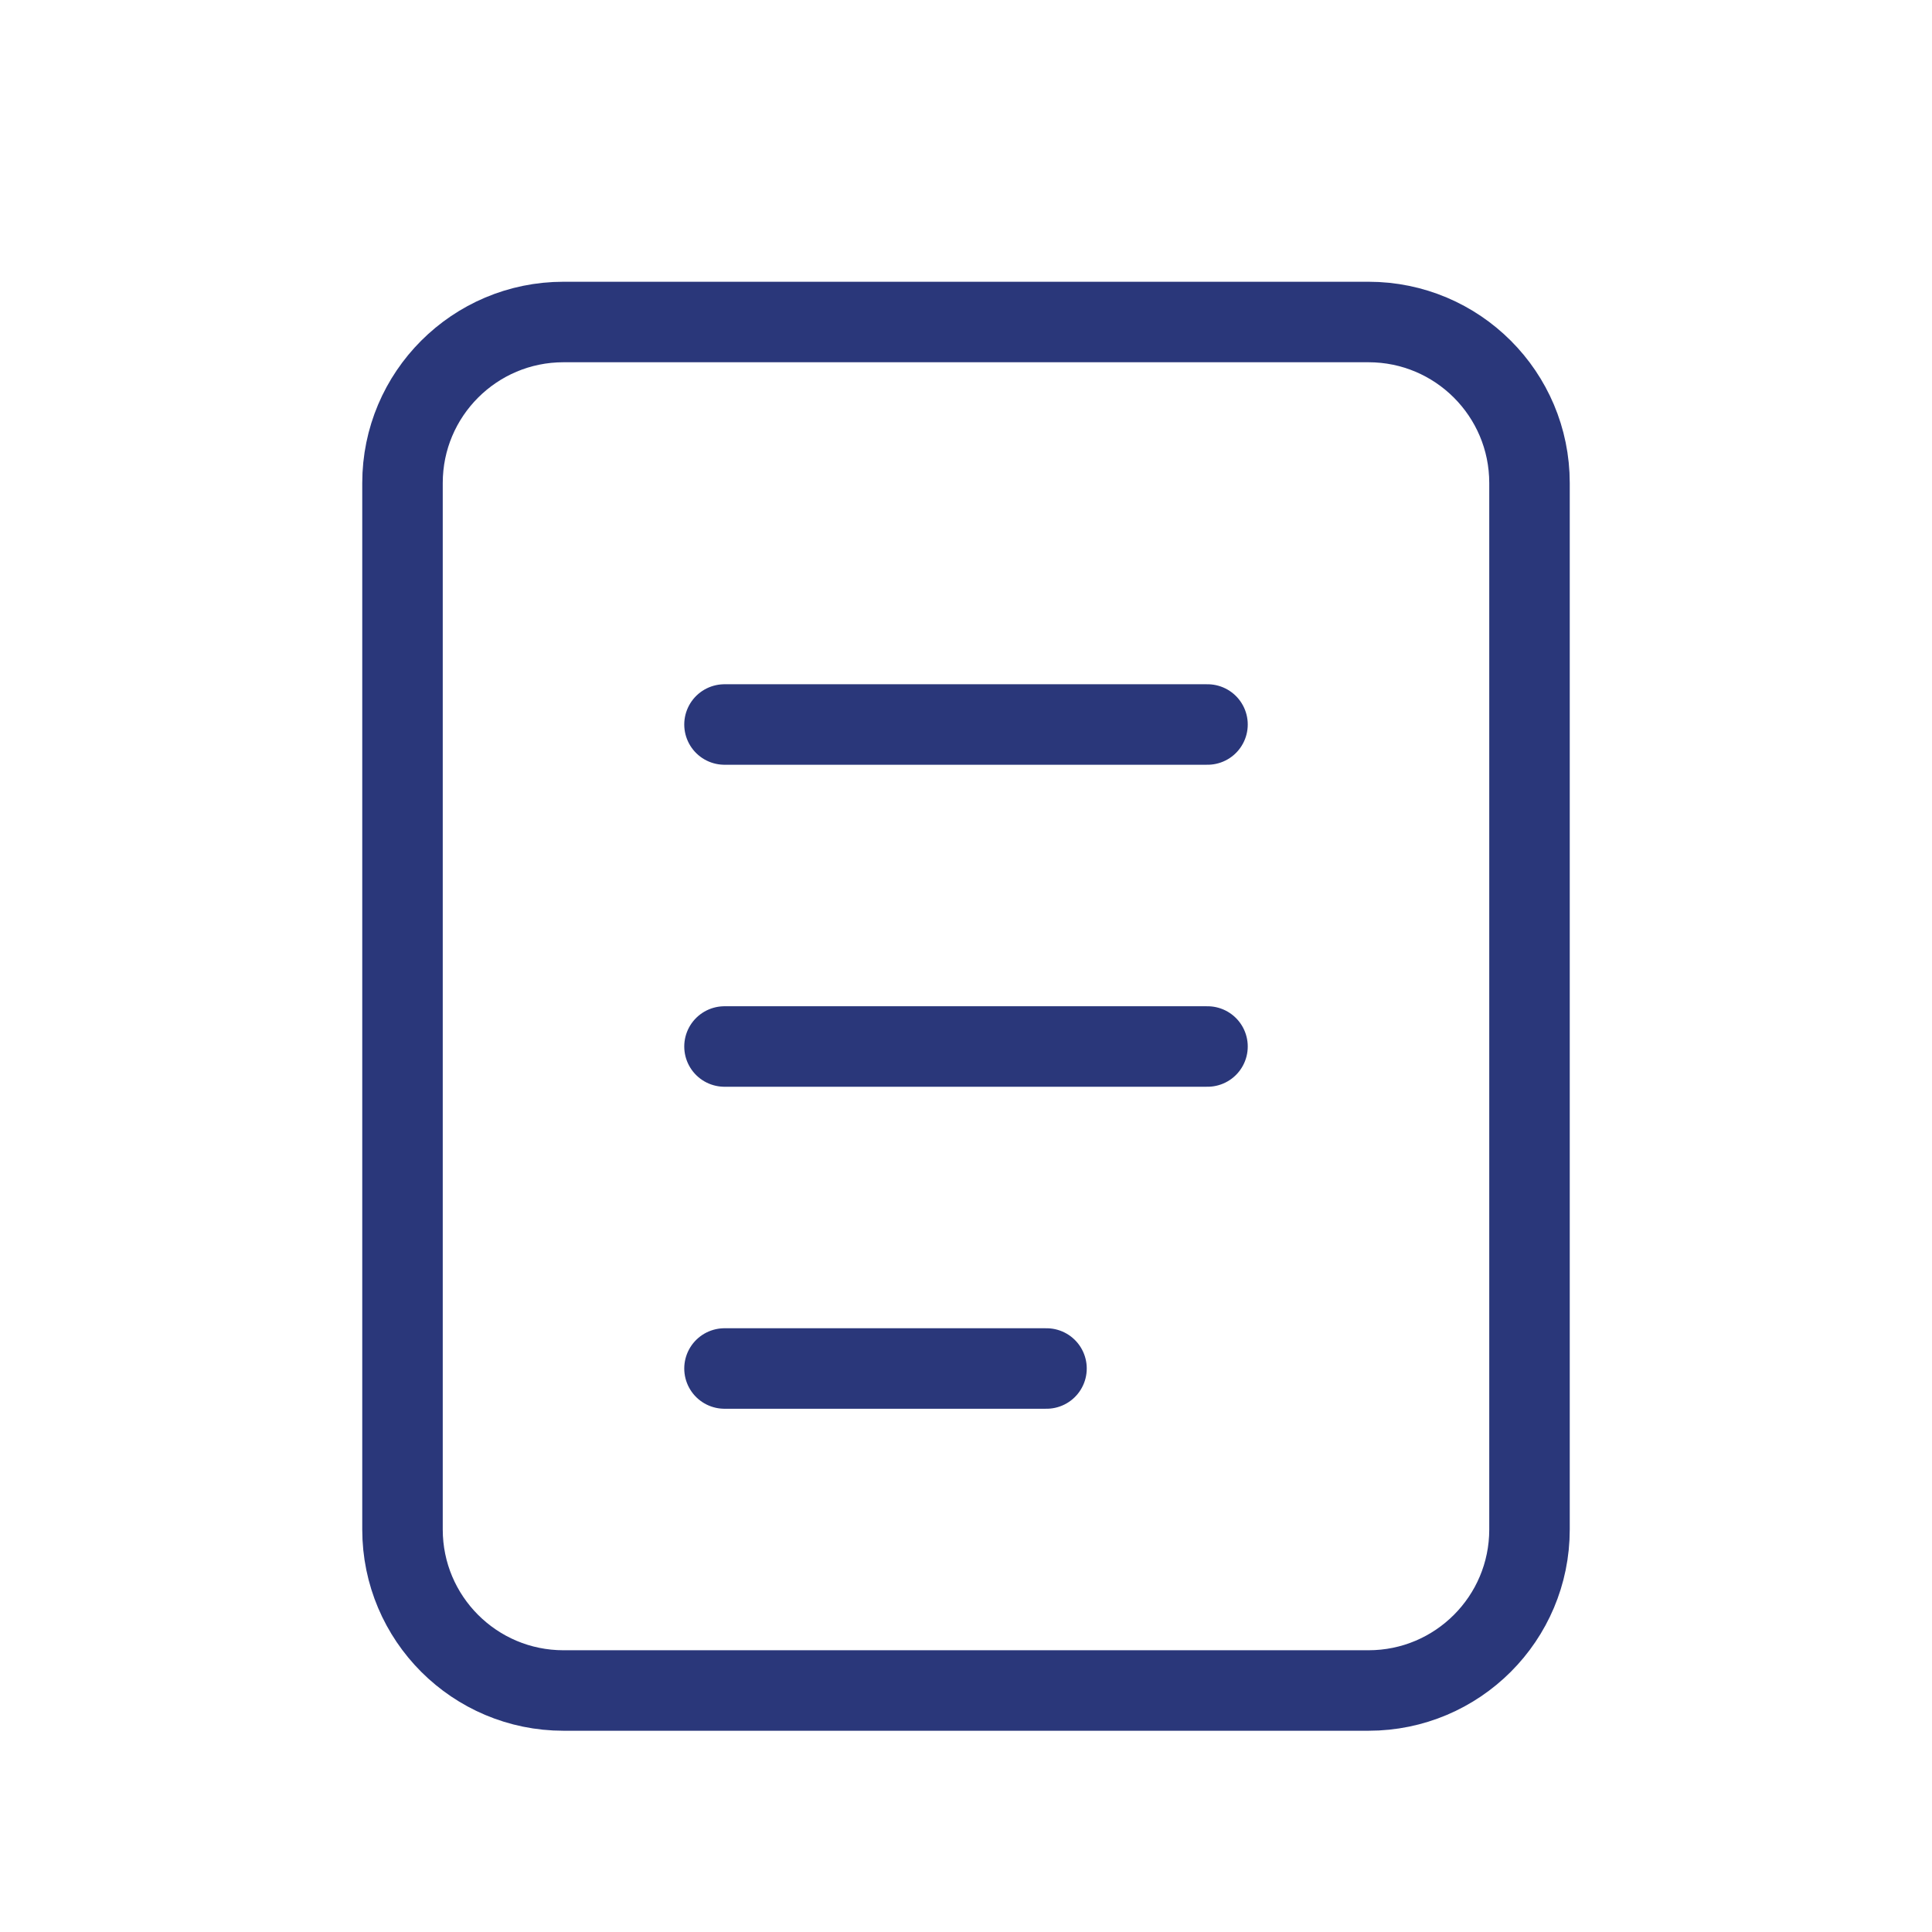
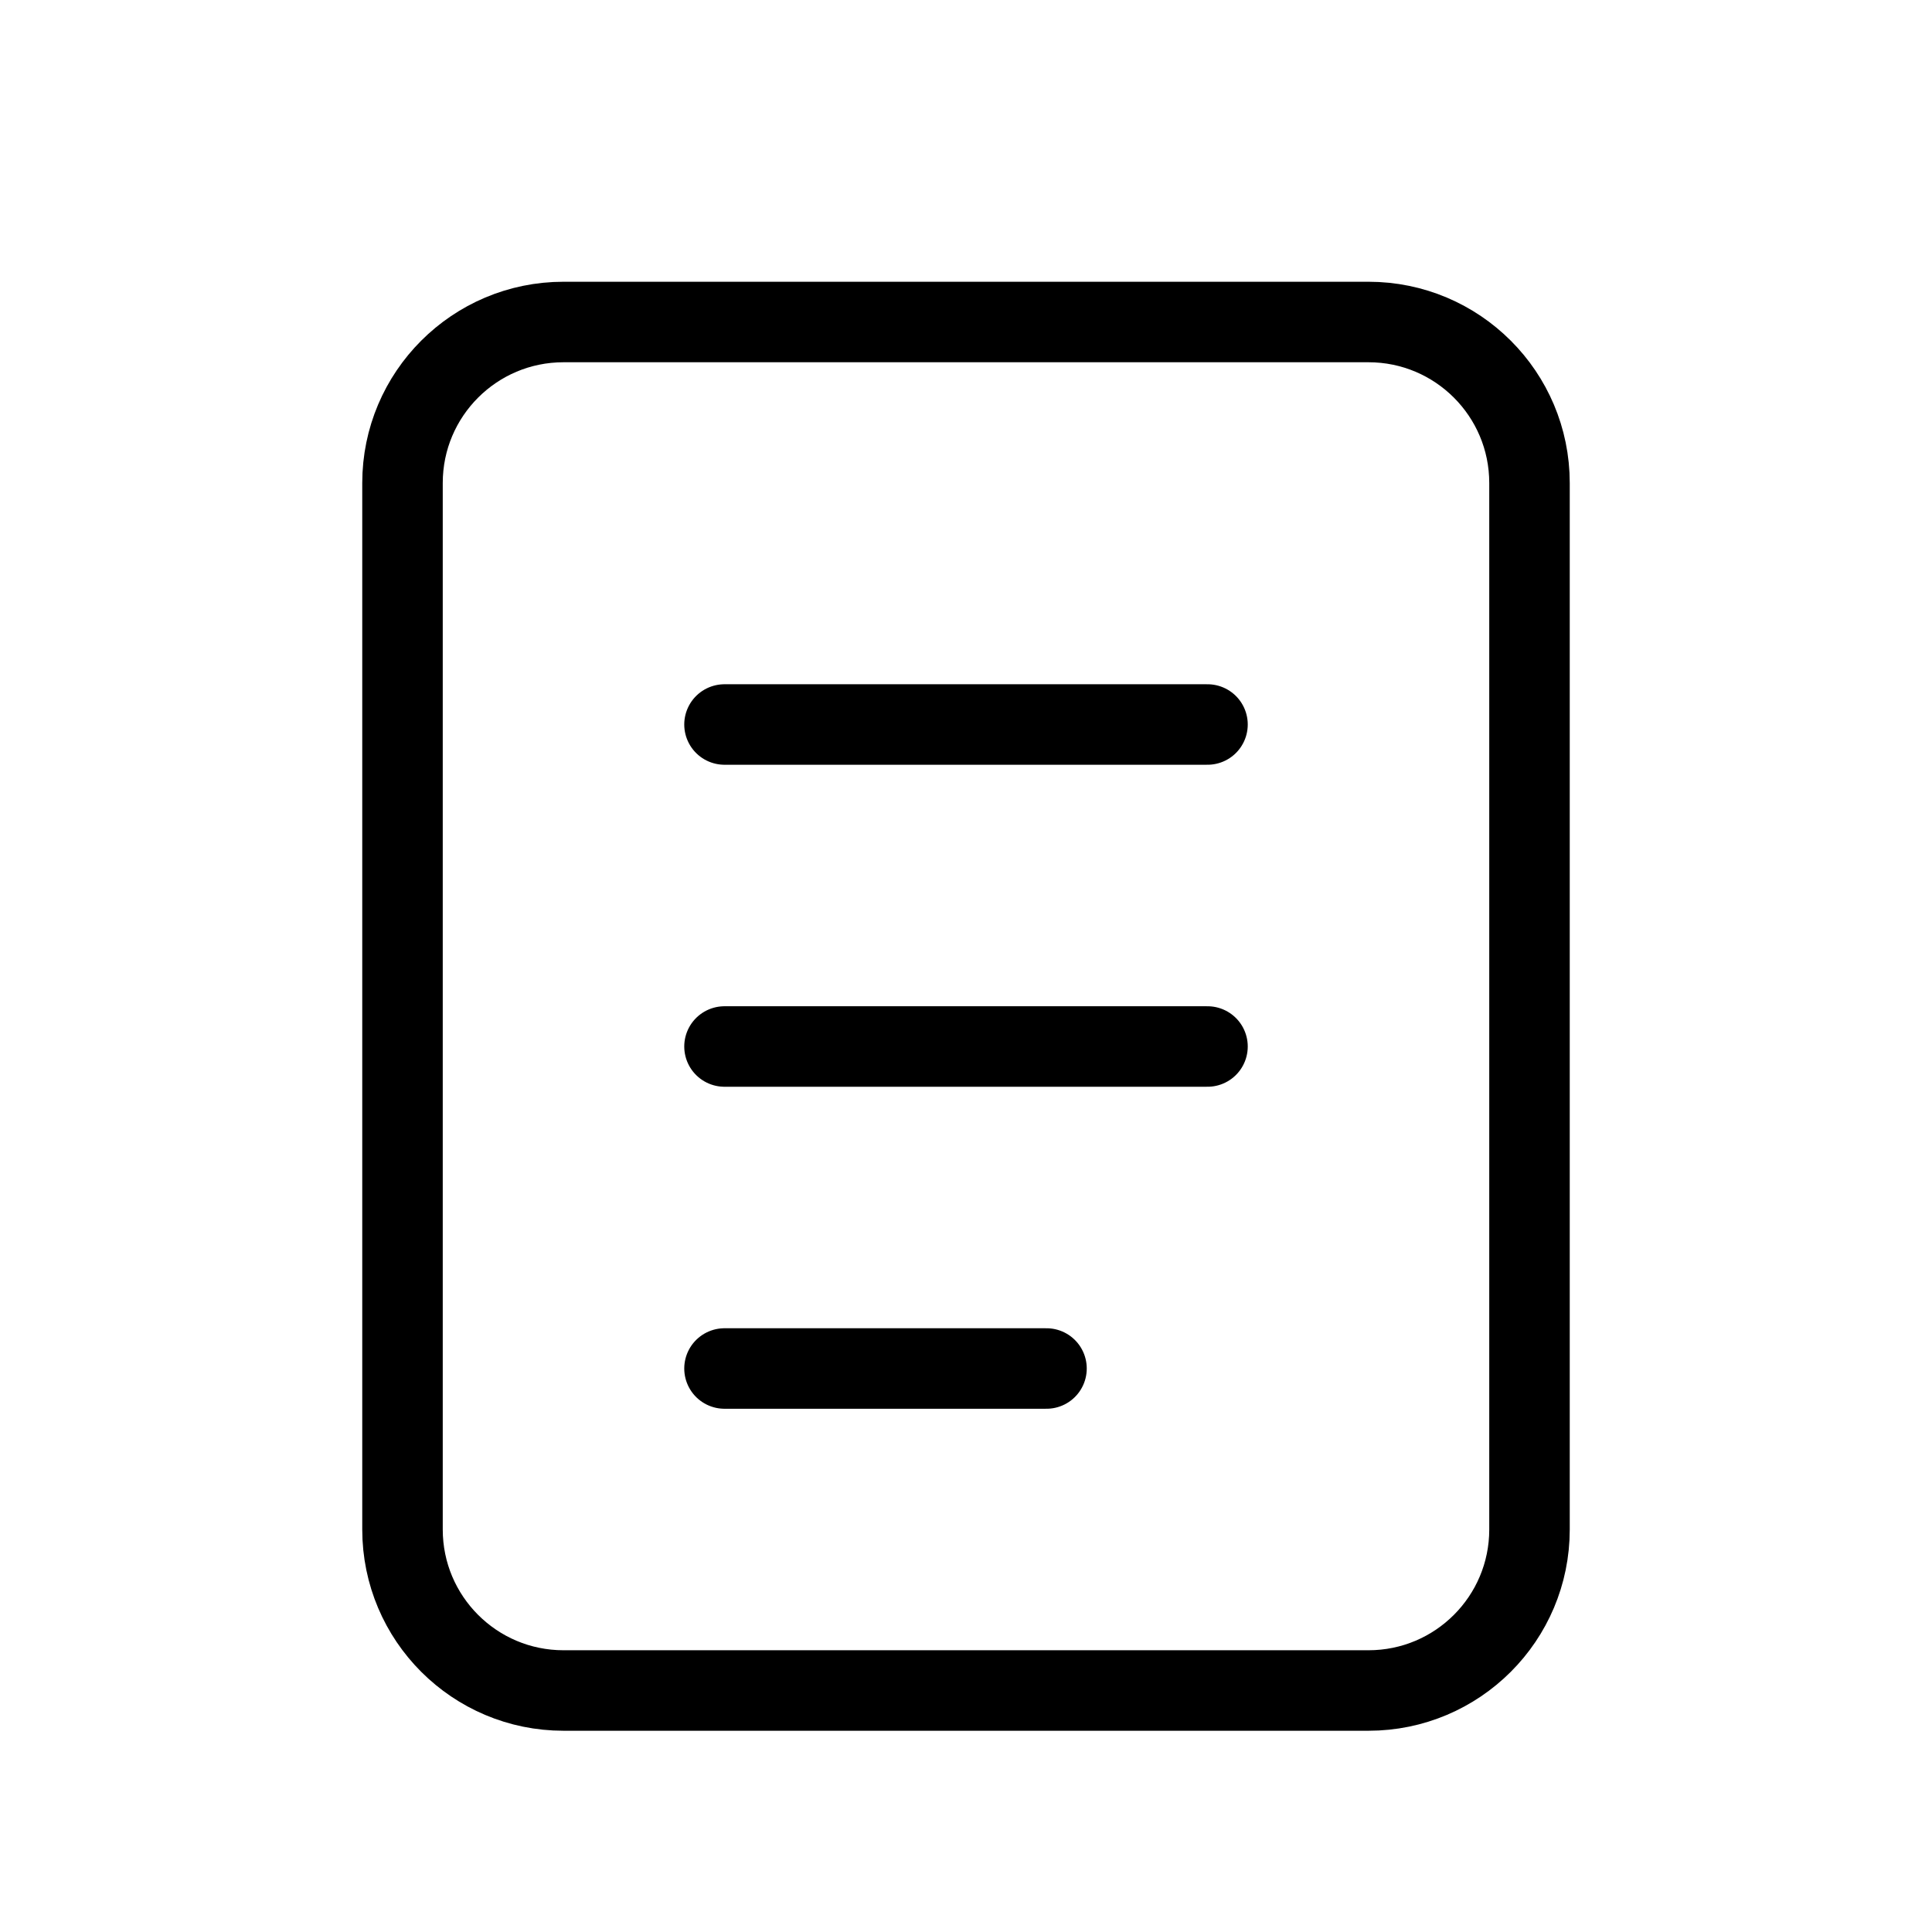
<svg xmlns="http://www.w3.org/2000/svg" width="13" height="13" viewBox="0 0 24 24" fill="none">
-   <rect x="5" y="4" width="14" height="17" rx="2" stroke="#2A377A" />
-   <path d="M9 9H15" stroke="#2A377A" stroke-linecap="round" />
-   <path d="M9 13H15" stroke="#2A377A" stroke-linecap="round" />
-   <path d="M9 17H13" stroke="#2A377A" stroke-linecap="round" />
+   <rect x="5" y="4" width="14" height="17" rx="2" stroke="#000" />
+   <path d="M9 9H15" stroke="#000" stroke-linecap="round" />
+   <path d="M9 13H15" stroke="#000" stroke-linecap="round" />
+   <path d="M9 17H13" stroke="#000" stroke-linecap="round" />
</svg>
